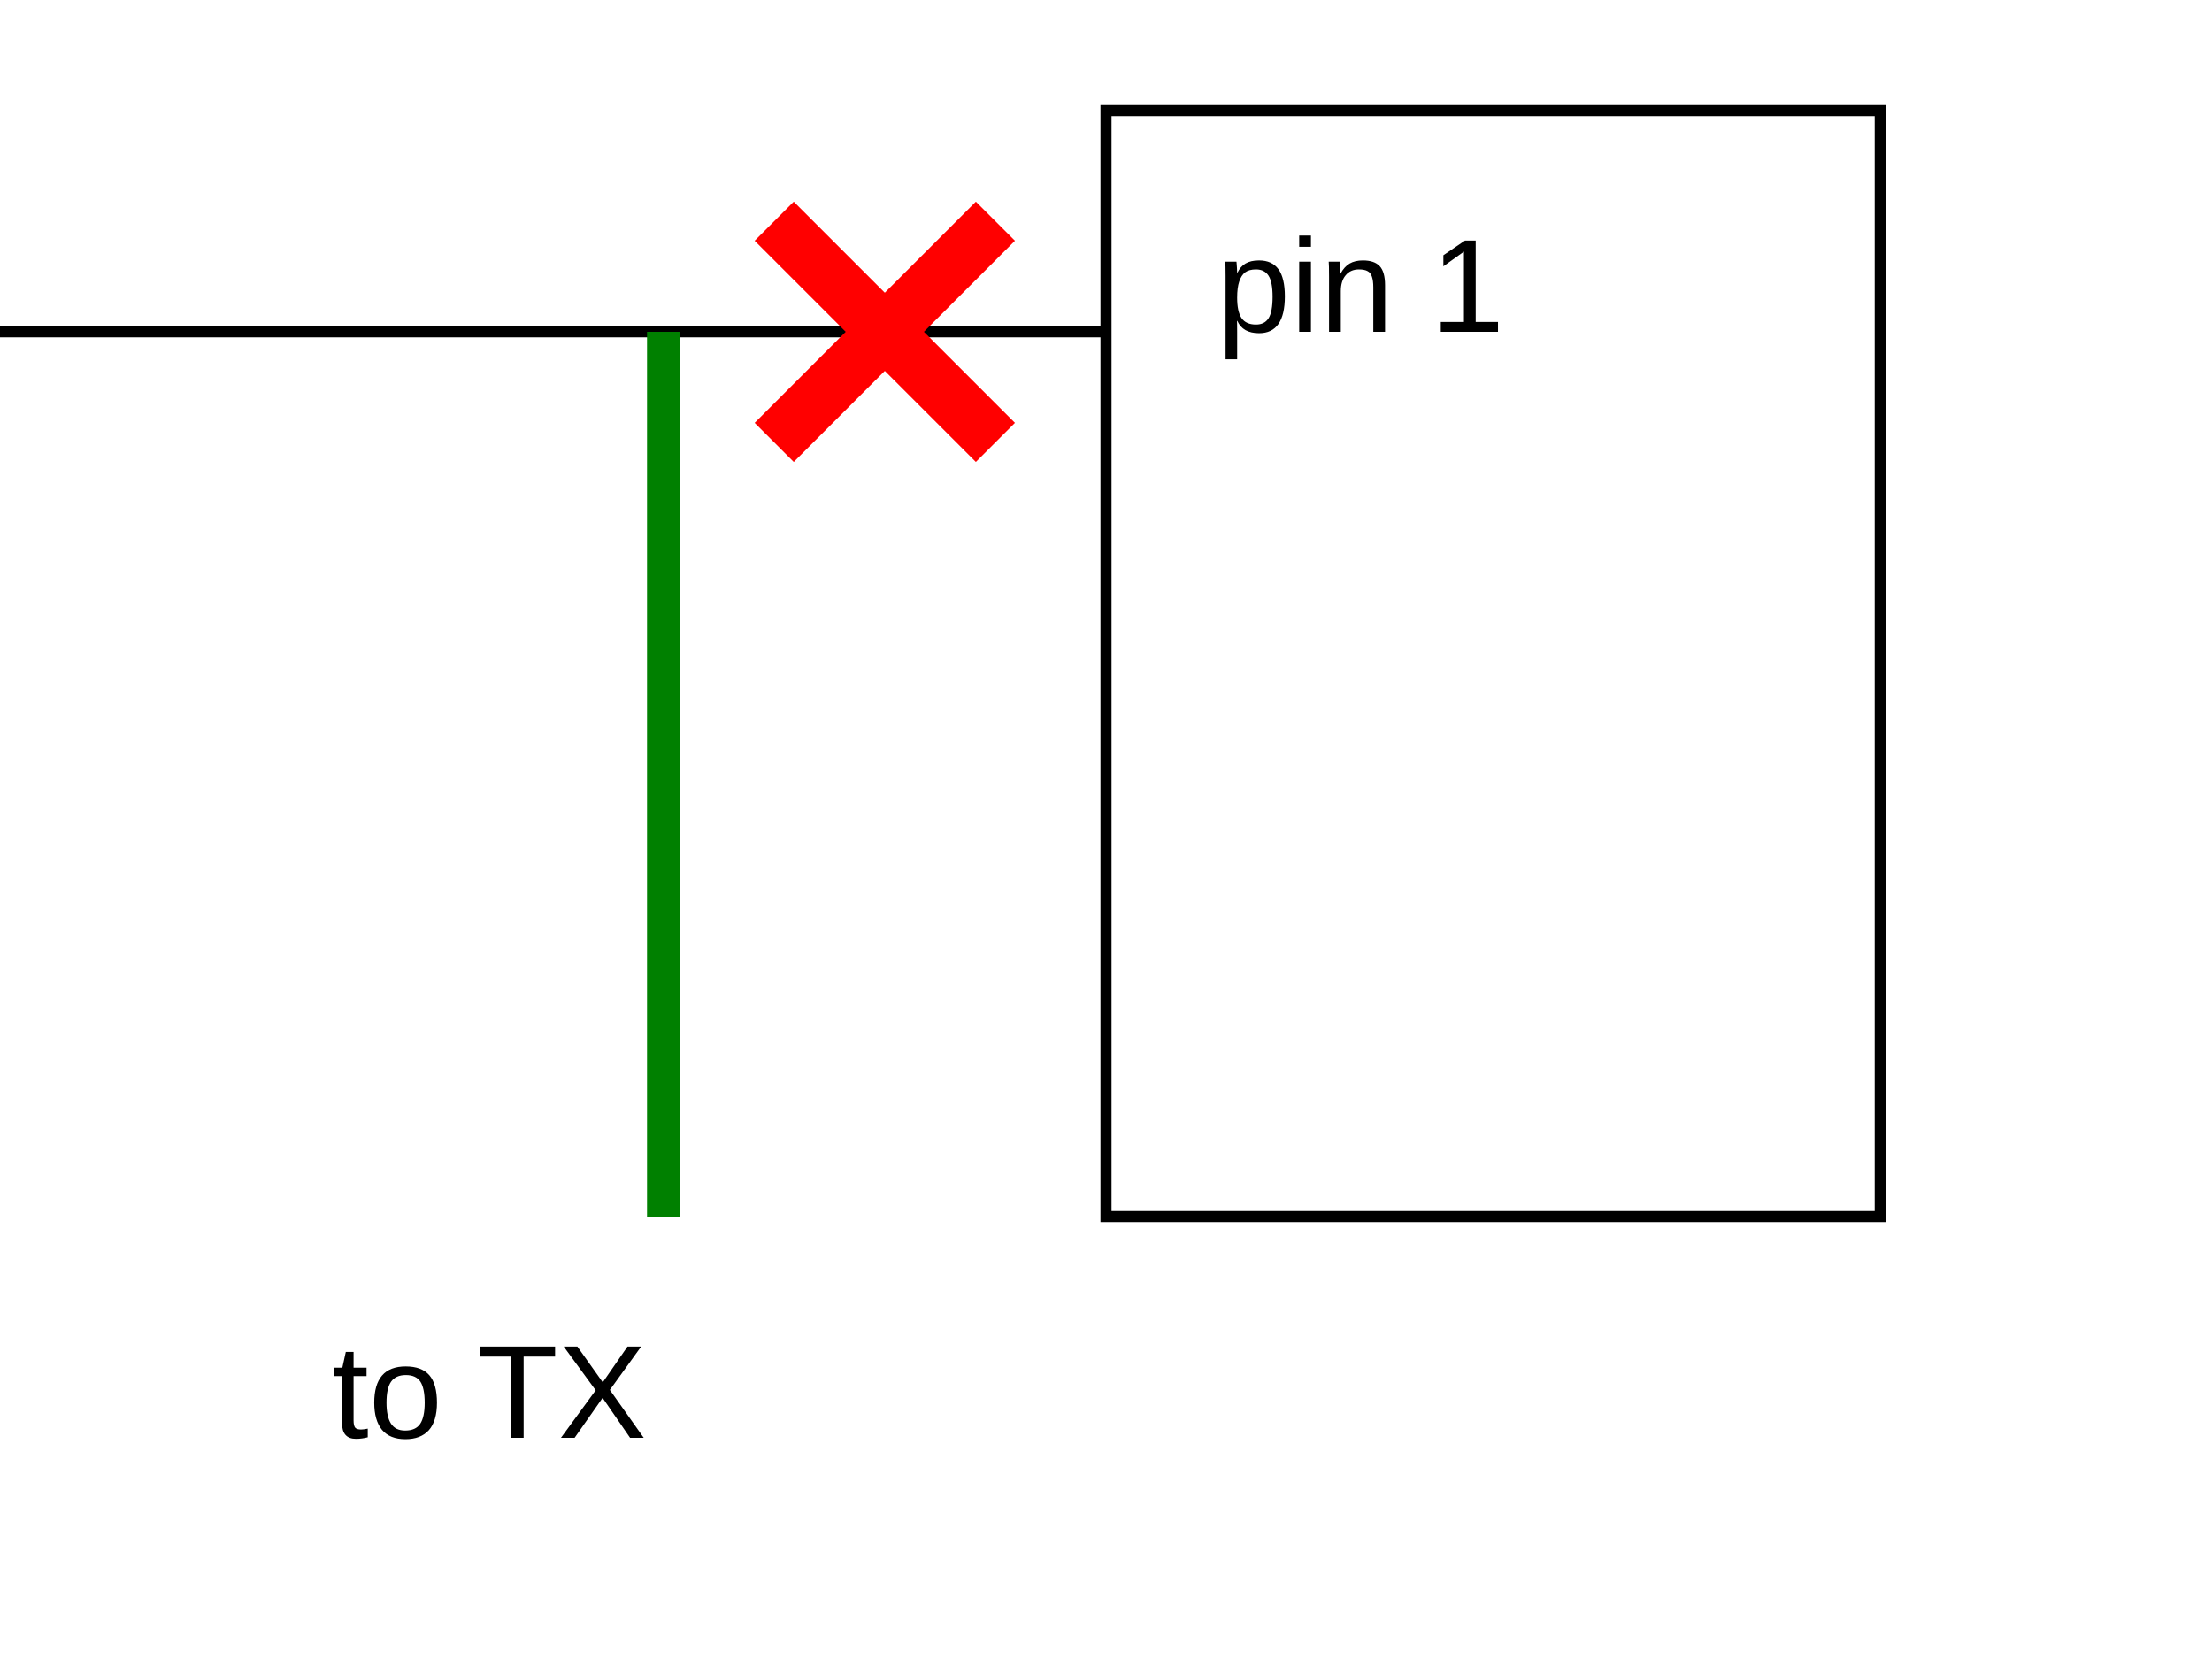
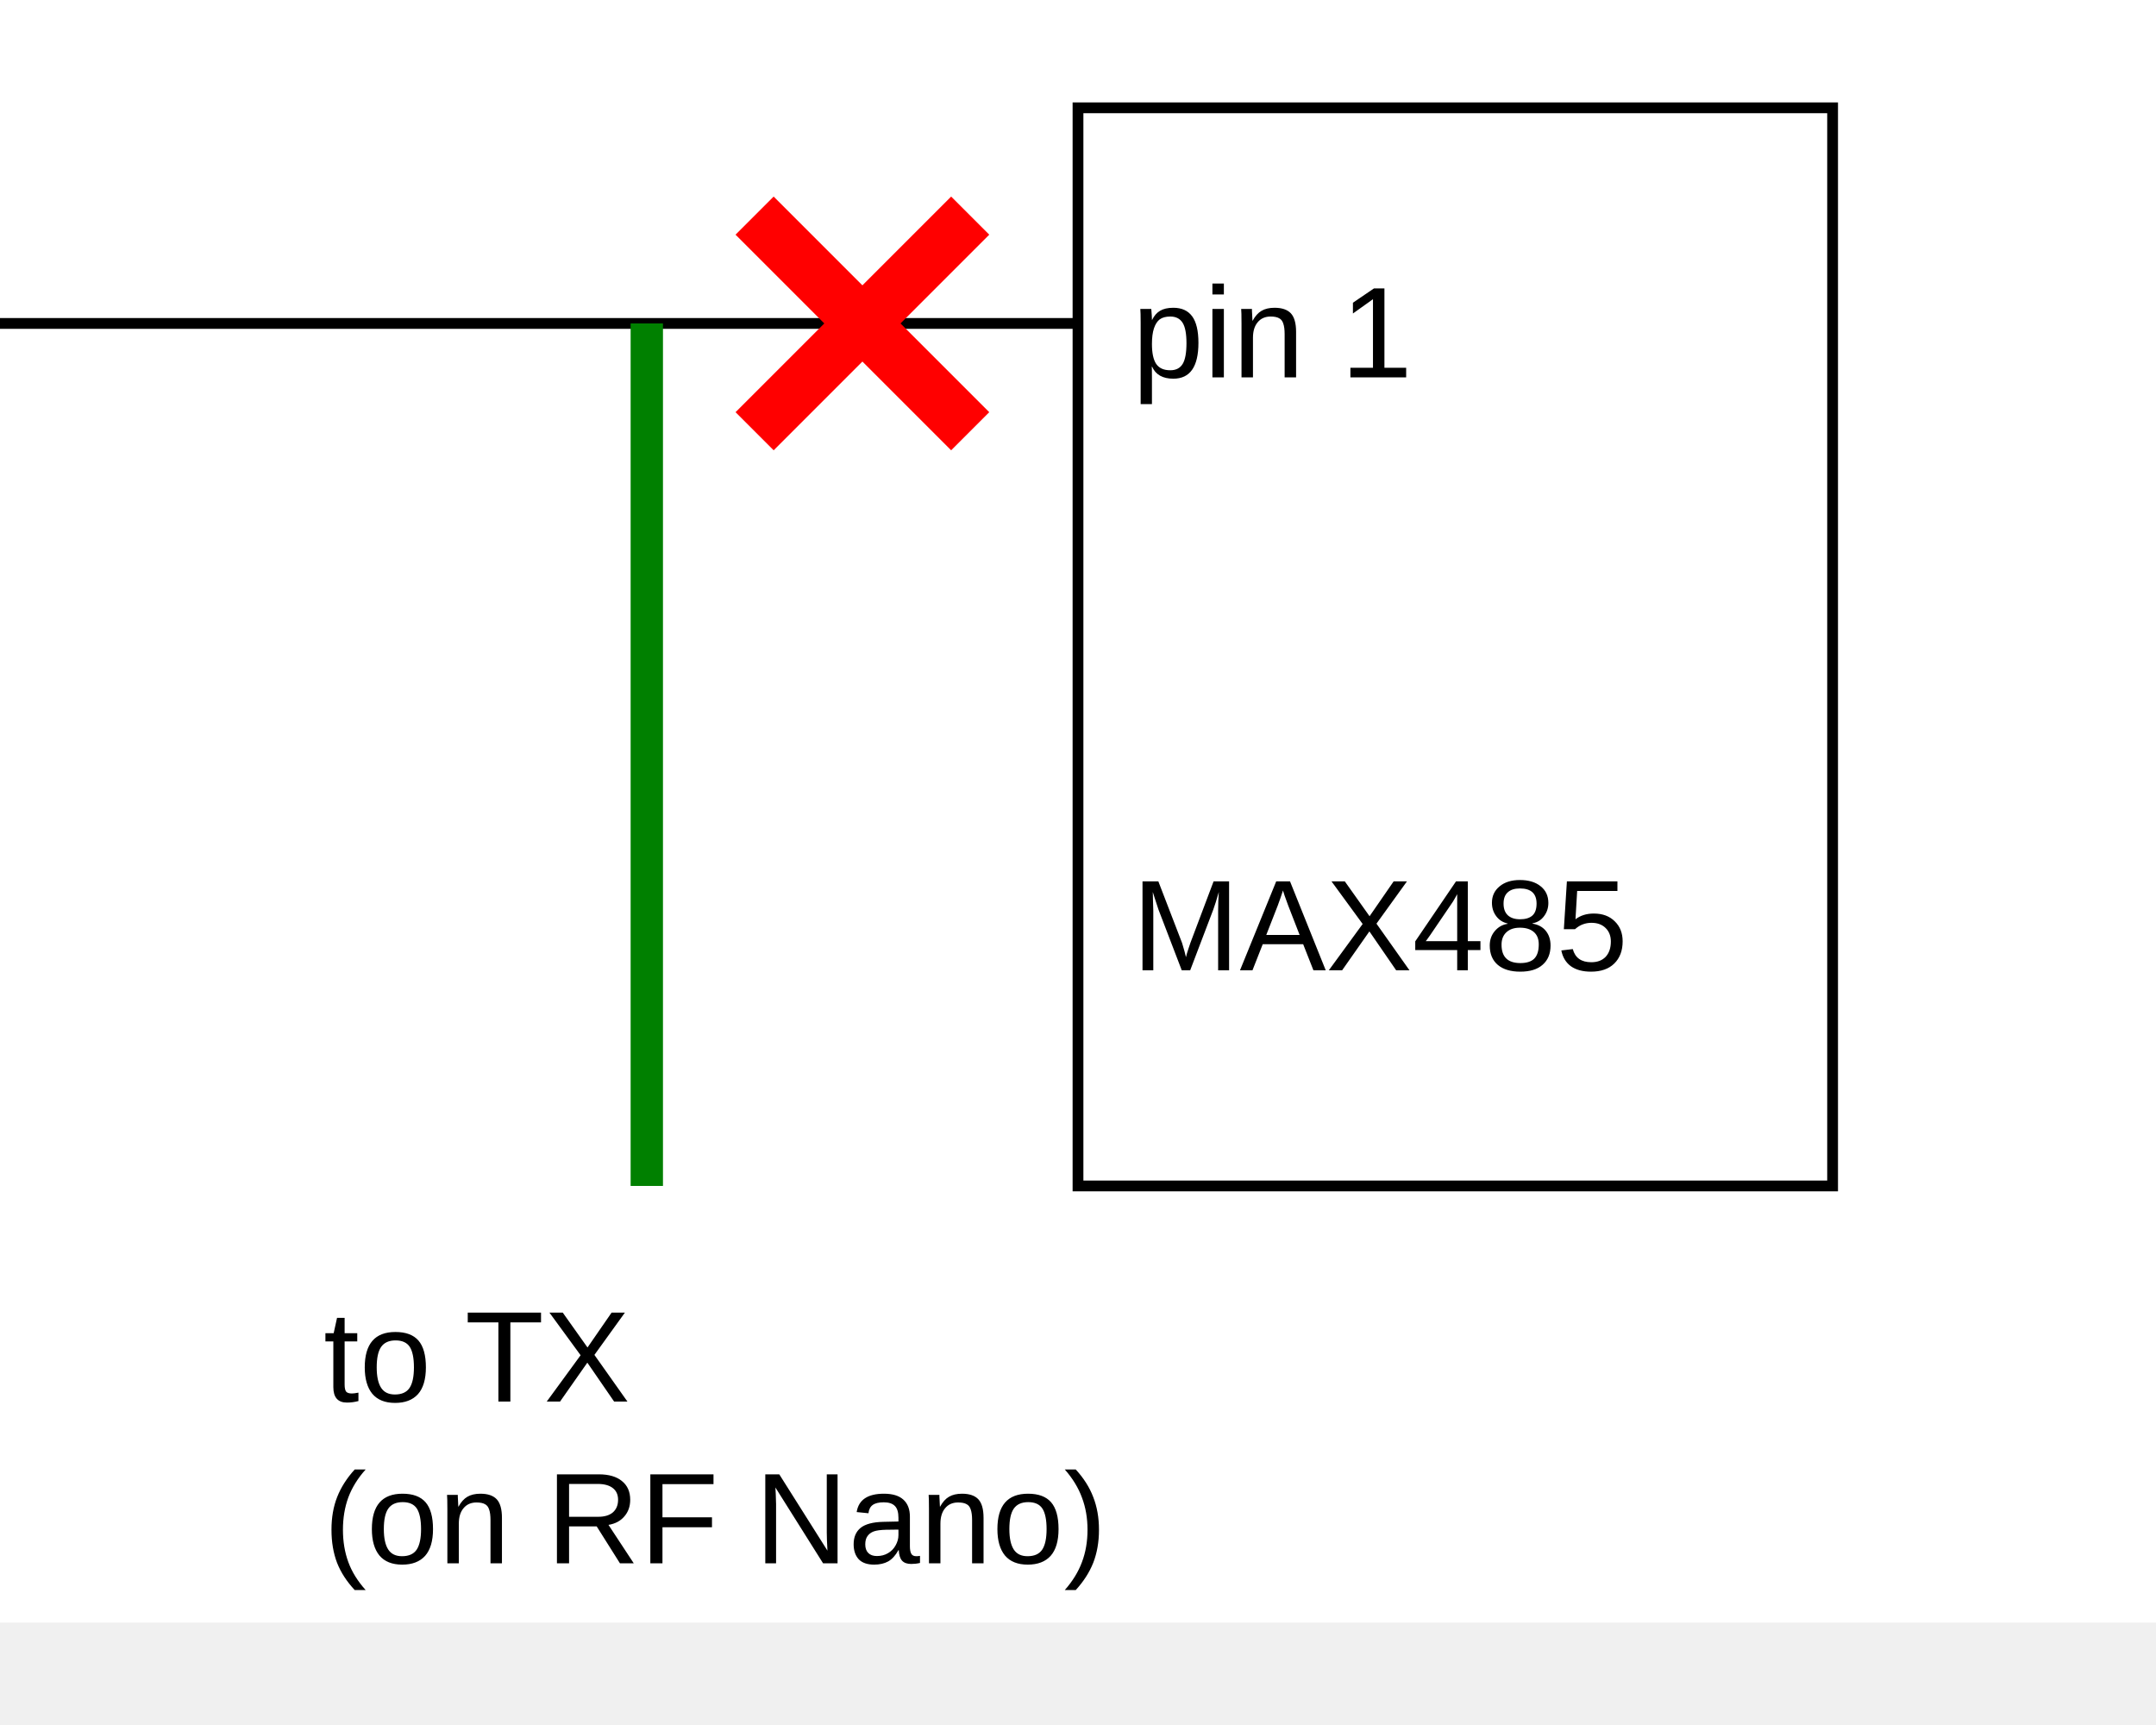
- <svg xmlns="http://www.w3.org/2000/svg" width="200" height="150">
+ <svg xmlns="http://www.w3.org/2000/svg" width="200" height="160">
  <rect width="300" height="150" x="0" y="0" style="fill:white;stroke:white;" />
  <rect width="70" height="100" x="100" y="10" style="fill:white;stroke:black;" />
  <line x1="0" y1="30" x2="100" y2="30" style="fill:white;stroke:black;" />
  <line x1="70" y1="20" x2="90" y2="40" style="fill:white;stroke:red;stroke-width:5;" />
  <line x1="70" y1="40" x2="90" y2="20" style="fill:white;stroke:red;stroke-width:5;" />
  <line x1="60" y1="30" x2="60" y2="110" style="fill:white;stroke:green;stroke-width:3" />
-   <text x="110" y="30" style="font-family: Arial, Helvetica, sans-serif;">pin 1</text>
+   <text x="105" y="35" style="font-family: Arial, Helvetica, sans-serif;">pin 1</text>
+   <text x="105" y="90" style="font-family: Arial, Helvetica, sans-serif;">MAX485</text>
  <text x="30" y="130" style="font-family: Arial, Helvetica, sans-serif;">to TX</text>
+   <text x="30" y="145" style="font-family: Arial, Helvetica, sans-serif;">(on RF Nano)</text>
</svg>
